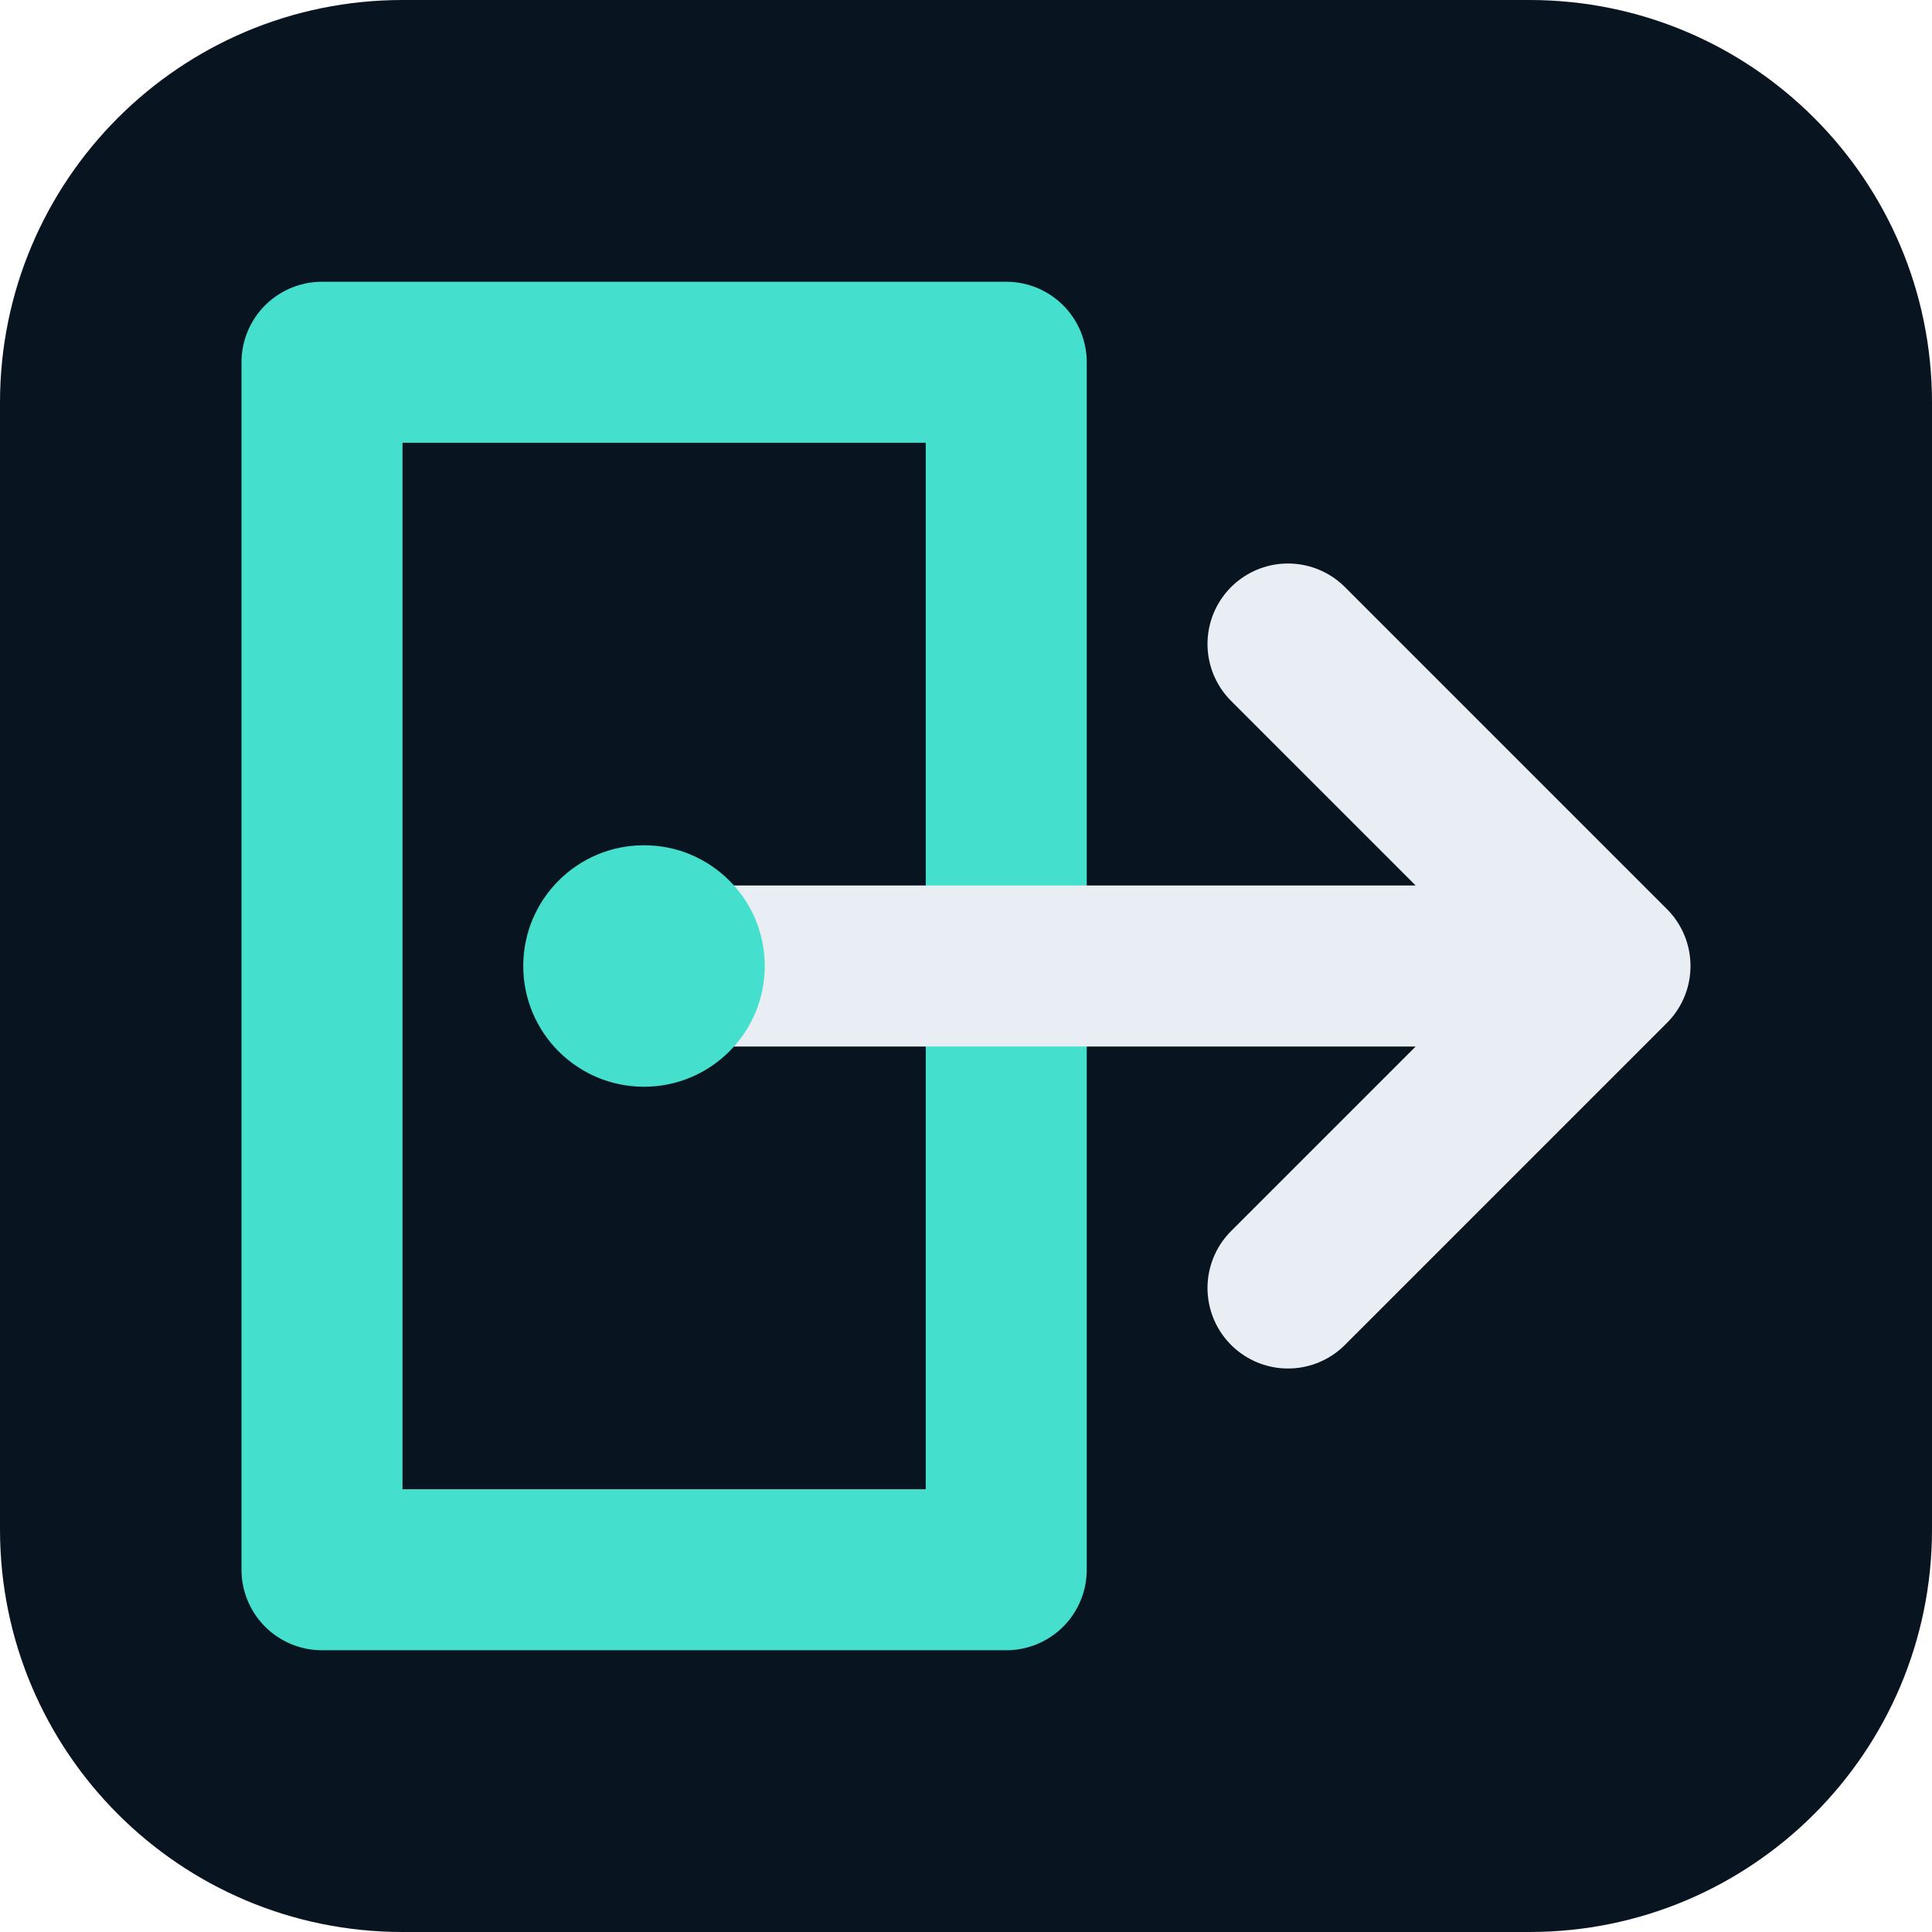
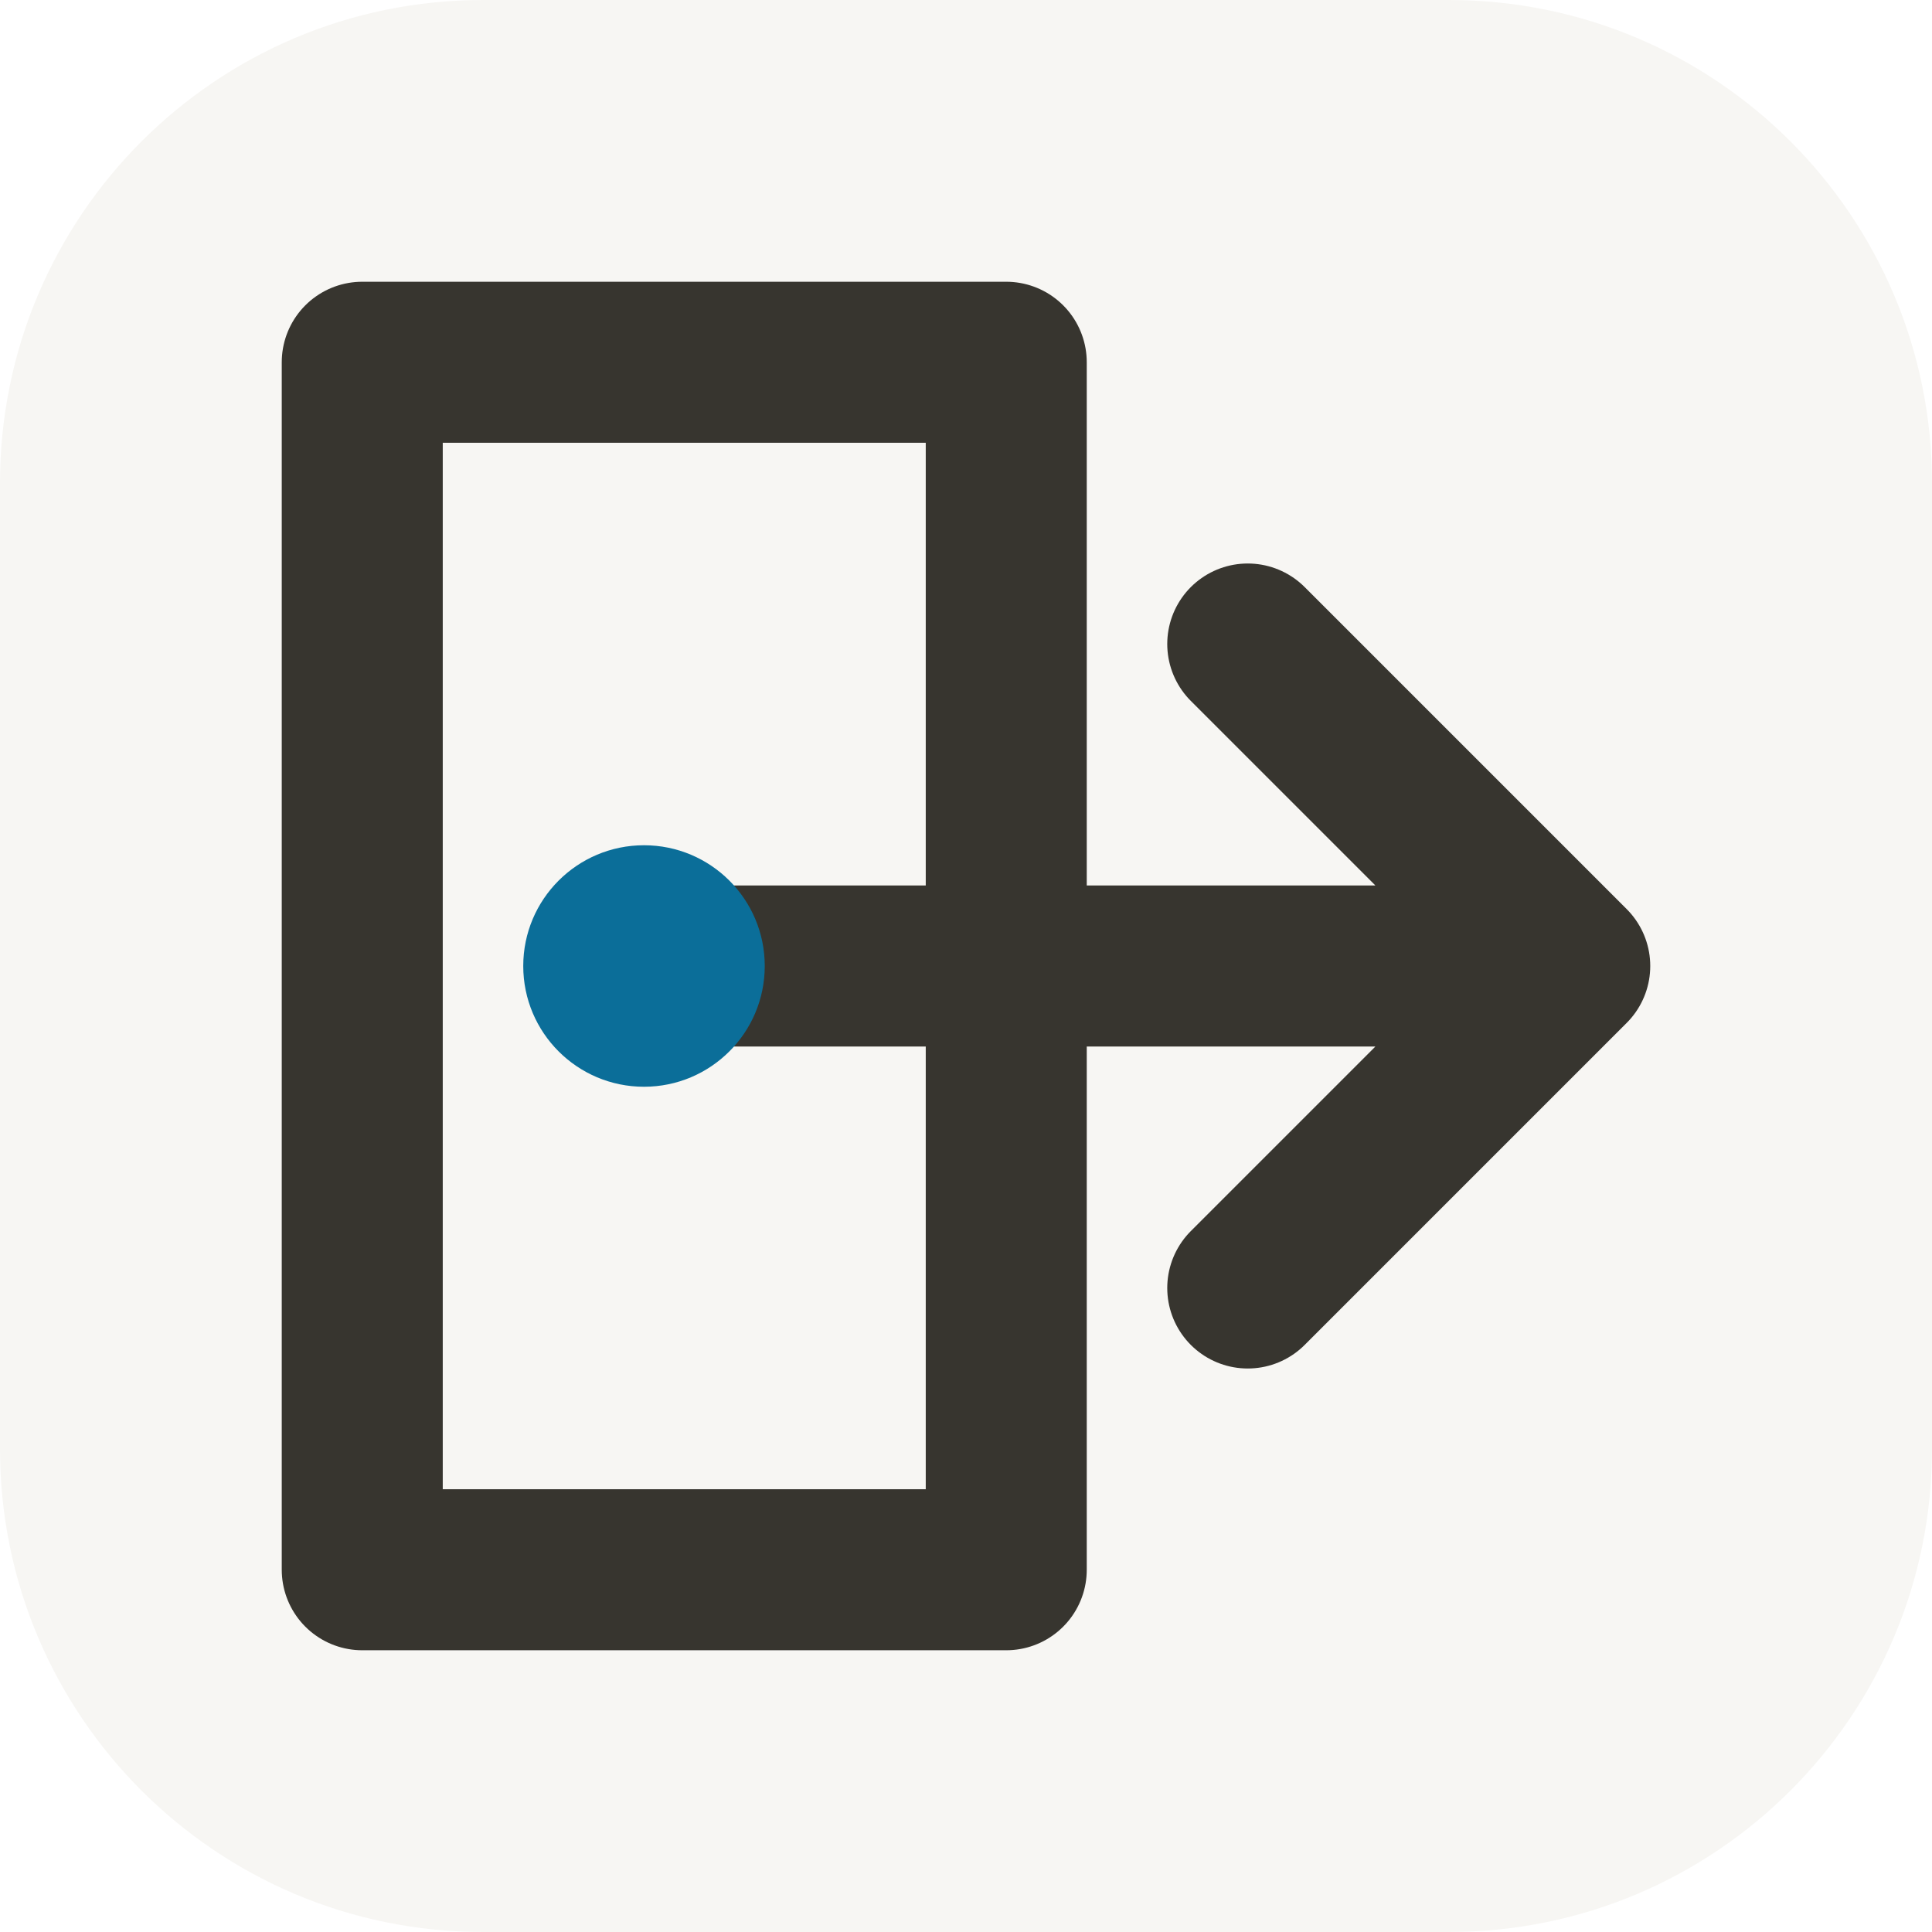
<svg xmlns="http://www.w3.org/2000/svg" viewBox="0 0 48 48">
-   <rect width="48" height="48" rx="10" fill="#081521" />
-   <path d="M8 9h17v30H8z" fill="none" stroke="#45dfce" stroke-width="4" stroke-linejoin="round" />
-   <path d="M16 24h24M32 16l8 8-8 8" fill="none" stroke="#e8eef4" stroke-width="4" stroke-linecap="round" stroke-linejoin="round" />
-   <circle cx="16" cy="24" r="3" fill="#45dfce" />
+   <rect width="48" height="48" rx="12" fill="#f7f6f3" />
+   <path d="M9 9h16v30H9z" fill="none" stroke="#37352f" stroke-width="4" stroke-linejoin="round" />
+   <path d="M16 24h23M31 16l8 8-8 8" fill="none" stroke="#37352f" stroke-width="4" stroke-linecap="round" stroke-linejoin="round" />
+   <circle cx="16" cy="24" r="3" fill="#0b6e99" />
</svg>
